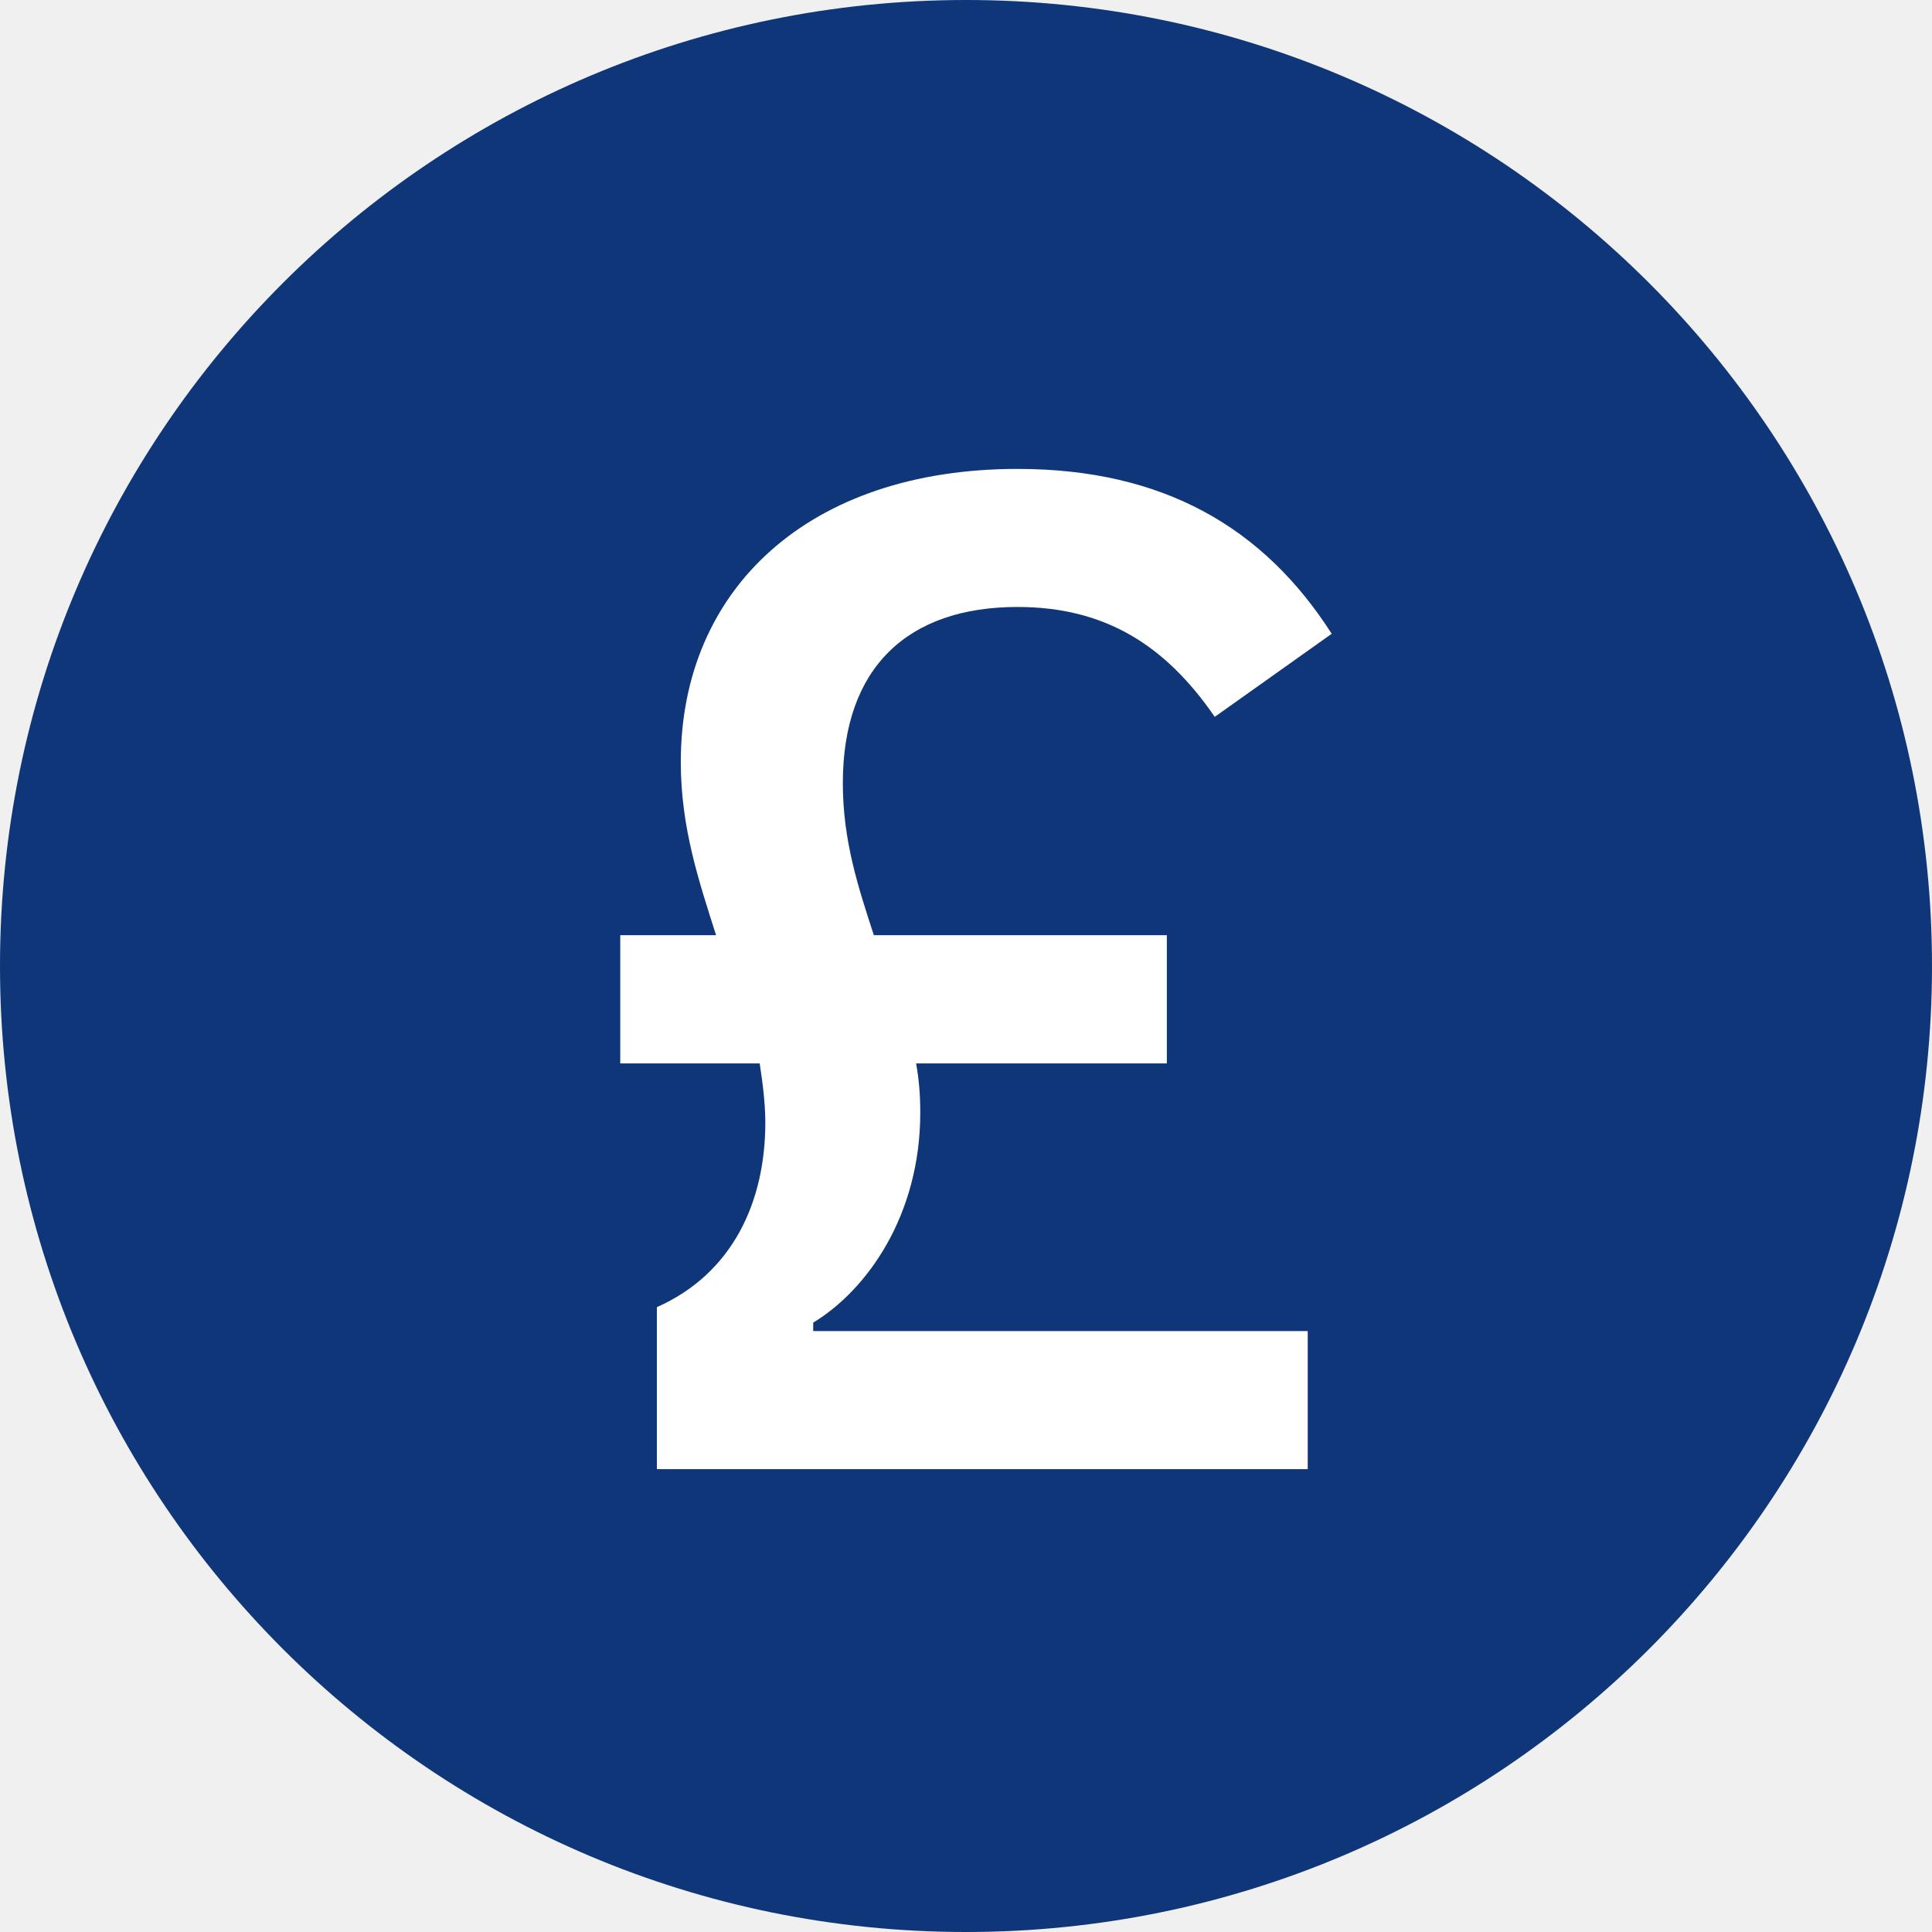
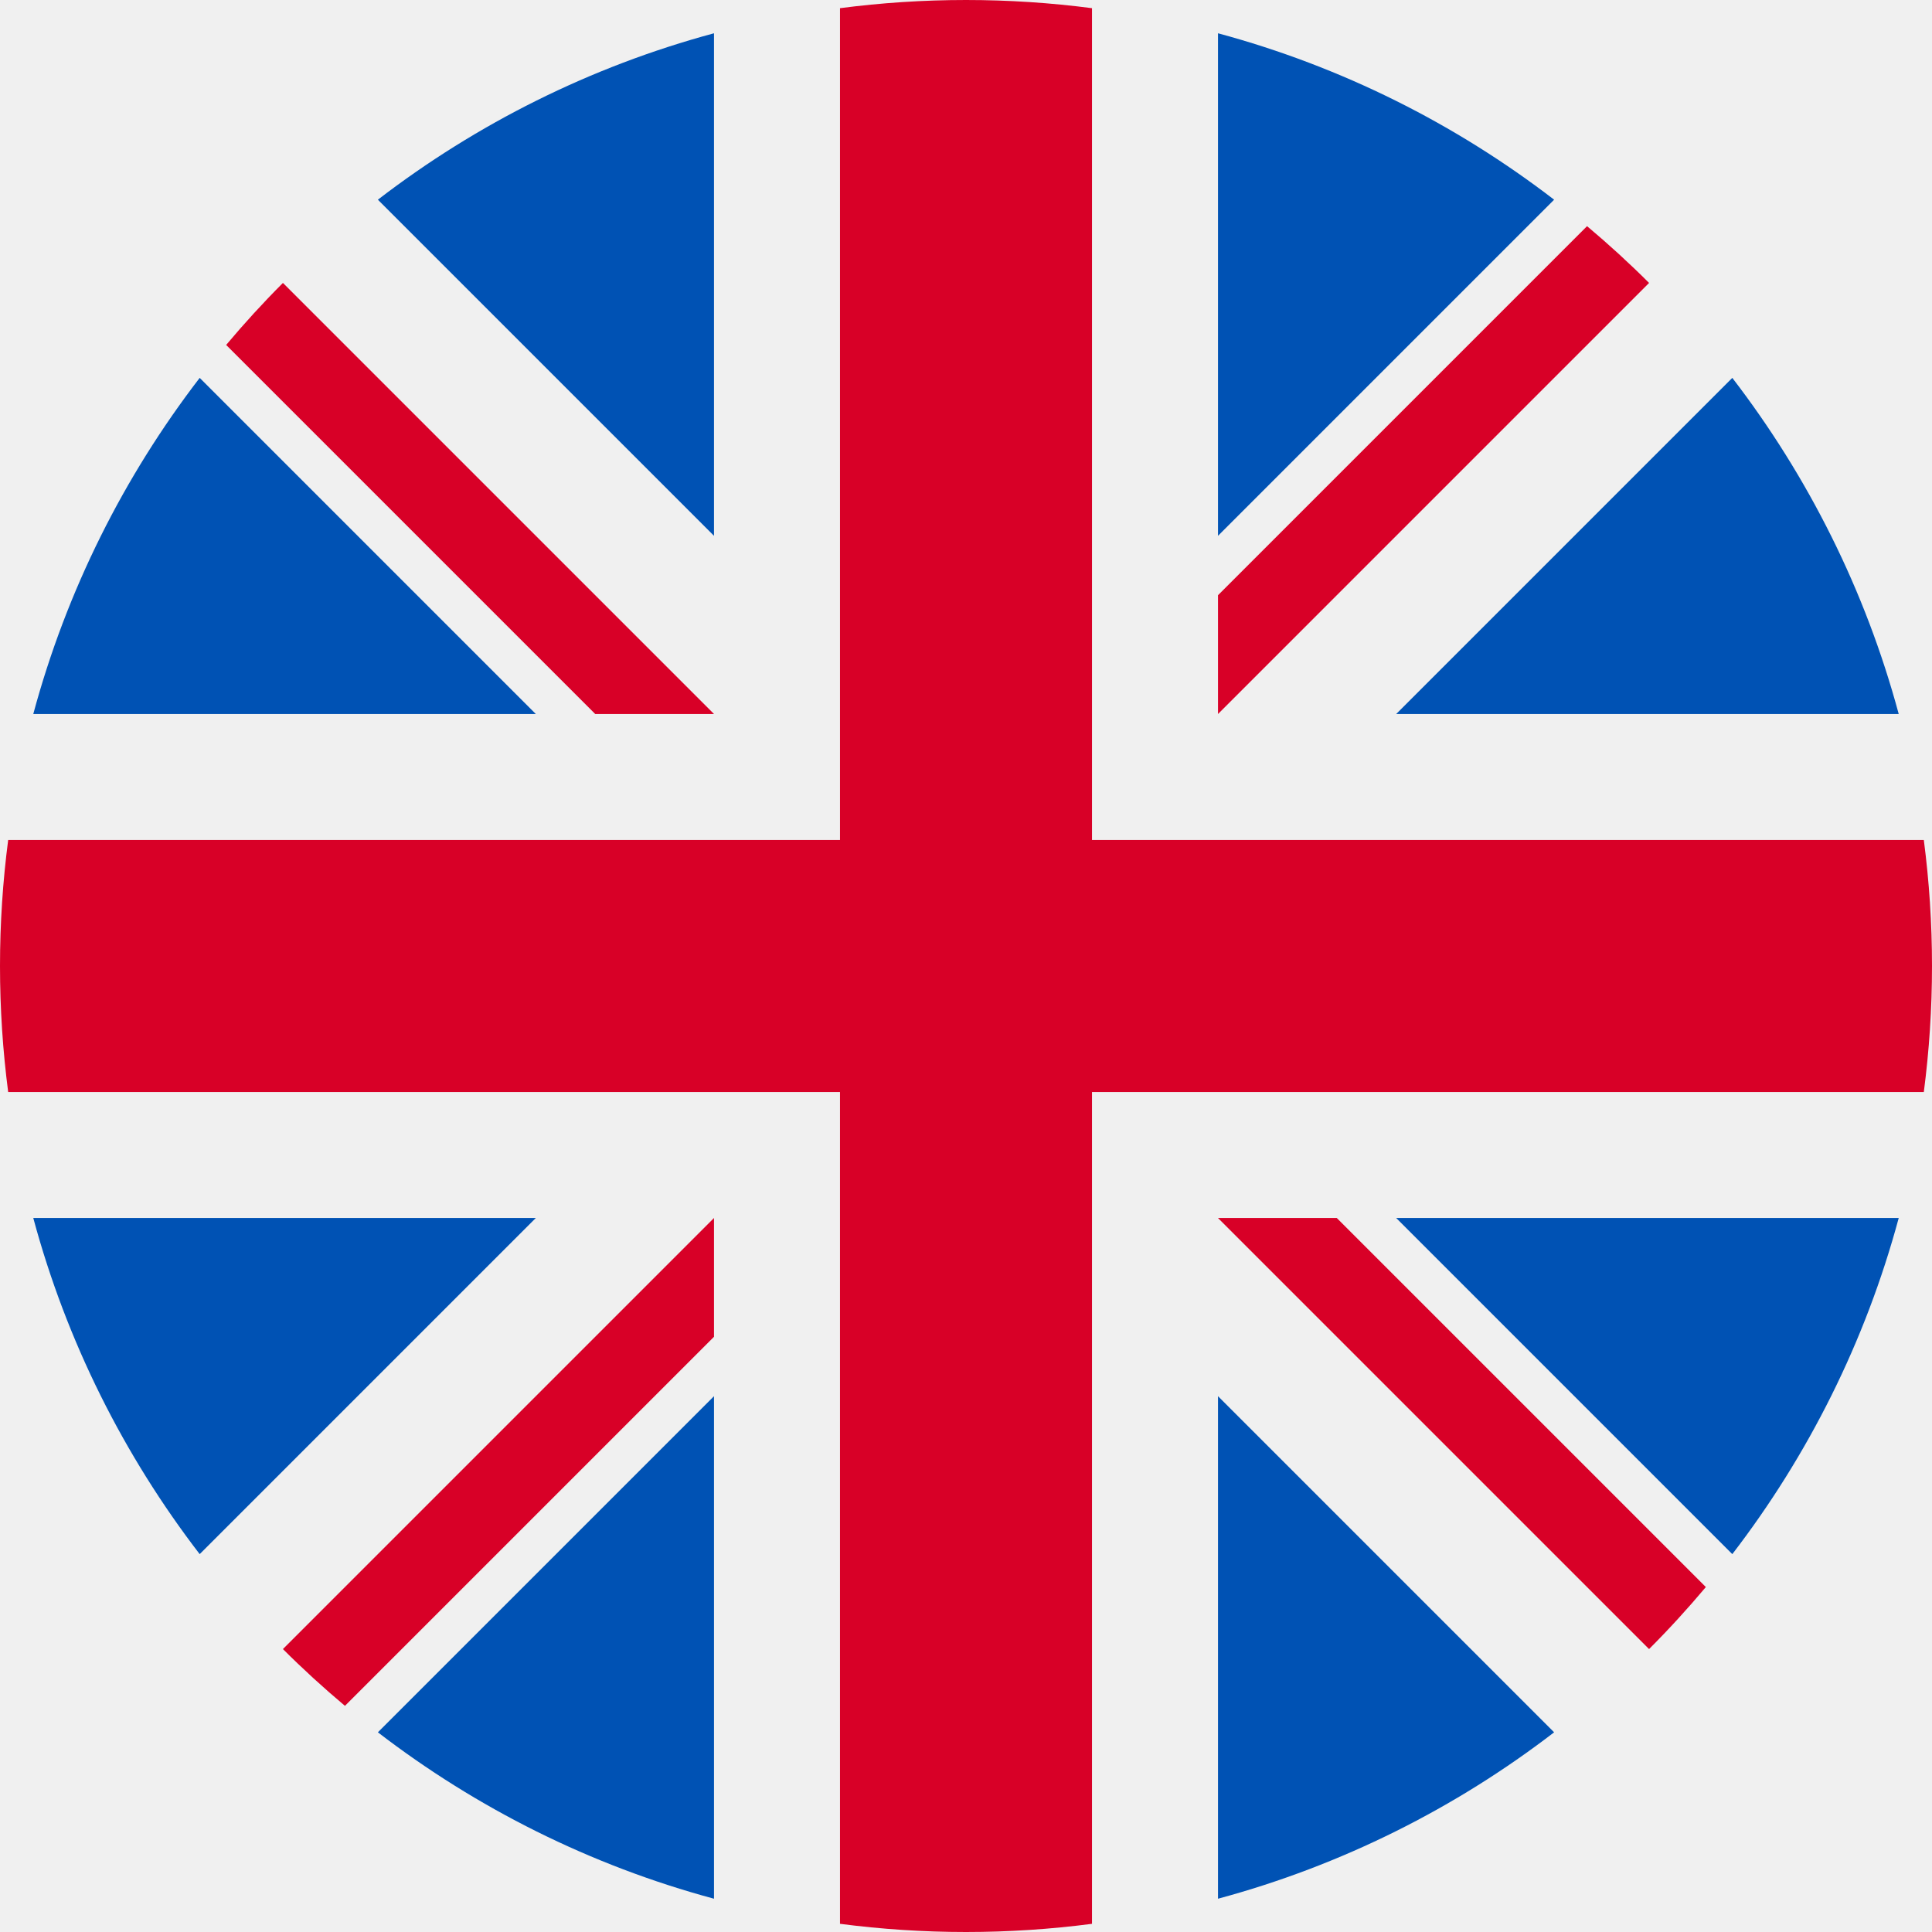
- <svg xmlns="http://www.w3.org/2000/svg" width="24" height="24" viewBox="0 0 24 24" fill="none">
-   <path d="M24 12C24 18.627 18.627 24 12 24C5.373 24 0 18.627 0 12C0 5.373 5.373 0 12 0C18.627 0 24 5.373 24 12Z" fill="#0F3679" />
-   <path d="M16.245 18.25V16.535H10.102V16.43C10.768 16.027 11.432 15.1 11.432 13.822C11.432 13.595 11.415 13.402 11.38 13.21H14.495V11.617H10.855C10.662 11.023 10.47 10.445 10.47 9.728C10.47 8.293 11.275 7.54 12.64 7.54C13.725 7.54 14.477 8.013 15.09 8.905L16.543 7.873C15.703 6.56 14.46 5.825 12.64 5.825C10.05 5.825 8.457 7.313 8.457 9.465C8.457 10.287 8.685 10.953 8.895 11.617H7.705V13.21H9.437C9.472 13.438 9.507 13.7 9.507 13.945C9.507 14.925 9.105 15.818 8.16 16.238V18.25H16.245Z" fill="white" />
+ <svg xmlns="http://www.w3.org/2000/svg" version="1.1" id="Layer_1" x="0px" y="0px" viewBox="0 0 512 512" style="enable-background:new 0 0 512 512;" xml:space="preserve">
+   <circle style="fill:#F0F0F0;" cx="256" cy="256" r="256" />
+   <g>
+     <path style="fill:#0052B4;" d="M52.92,100.142c-20.109,26.163-35.272,56.318-44.101,89.077h133.178L52.92,100.142z" />
+     <path style="fill:#0052B4;" d="M503.181,189.219c-8.829-32.758-23.993-62.913-44.101-89.076l-89.075,89.076H503.181z" />
+     <path style="fill:#0052B4;" d="M8.819,322.784c8.83,32.758,23.993,62.913,44.101,89.075l89.074-89.075L8.819,322.784L8.819,322.784   z" />
+     <path style="fill:#0052B4;" d="M411.858,52.921c-26.163-20.109-56.317-35.272-89.076-44.102v133.177L411.858,52.921z" />
+     <path style="fill:#0052B4;" d="M100.142,459.079c26.163,20.109,56.318,35.272,89.076,44.102V370.005L100.142,459.079z" />
+     <path style="fill:#0052B4;" d="M189.217,8.819c-32.758,8.83-62.913,23.993-89.075,44.101l89.075,89.075V8.819z" />
+     <path style="fill:#0052B4;" d="M322.783,503.181c32.758-8.83,62.913-23.993,89.075-44.101l-89.075-89.075V503.181z" />
+     <path style="fill:#0052B4;" d="M370.005,322.784l89.075,89.076c20.108-26.162,35.272-56.318,44.101-89.076H370.005z" />
+   </g>
+   <g>
+     <path style="fill:#D80027;" d="M509.833,222.609h-220.44h-0.001V2.167C278.461,0.744,267.317,0,256,0   c-11.319,0-22.461,0.744-33.391,2.167v220.44v0.001H2.167C0.744,233.539,0,244.683,0,256c0,11.319,0.744,22.461,2.167,33.391   h220.44h0.001v220.442C233.539,511.256,244.681,512,256,512c11.317,0,22.461-0.743,33.391-2.167v-220.44v-0.001h220.442   C511.256,278.461,512,267.319,512,256C512,244.683,511.256,233.539,509.833,222.609z" />
+     <path style="fill:#D80027;" d="M322.783,322.784L322.783,322.784L437.019,437.02c5.254-5.252,10.266-10.743,15.048-16.435   l-97.802-97.802h-31.482V322.784z" />
+     <path style="fill:#D80027;" d="M189.217,322.784h-0.002L74.98,437.019c5.252,5.254,10.743,10.266,16.435,15.048l97.802-97.804   V322.784z" />
+     <path style="fill:#D80027;" d="M189.217,189.219v-0.002L74.981,74.98c-5.254,5.252-10.266,10.743-15.048,16.435l97.803,97.803   H189.217z" />
+     <path style="fill:#D80027;" d="M322.783,189.219L322.783,189.219L437.02,74.981c-5.252-5.254-10.743-10.266-16.435-15.047   l-97.802,97.803V189.219z" />
+   </g>
+   <g>
+ </g>
+   <g>
+ </g>
+   <g>
+ </g>
+   <g>
+ </g>
+   <g>
+ </g>
+   <g>
+ </g>
+   <g>
+ </g>
+   <g>
+ </g>
+   <g>
+ </g>
+   <g>
+ </g>
+   <g>
+ </g>
+   <g>
+ </g>
+   <g>
+ </g>
+   <g>
+ </g>
+   <g>
+ </g>
</svg>
